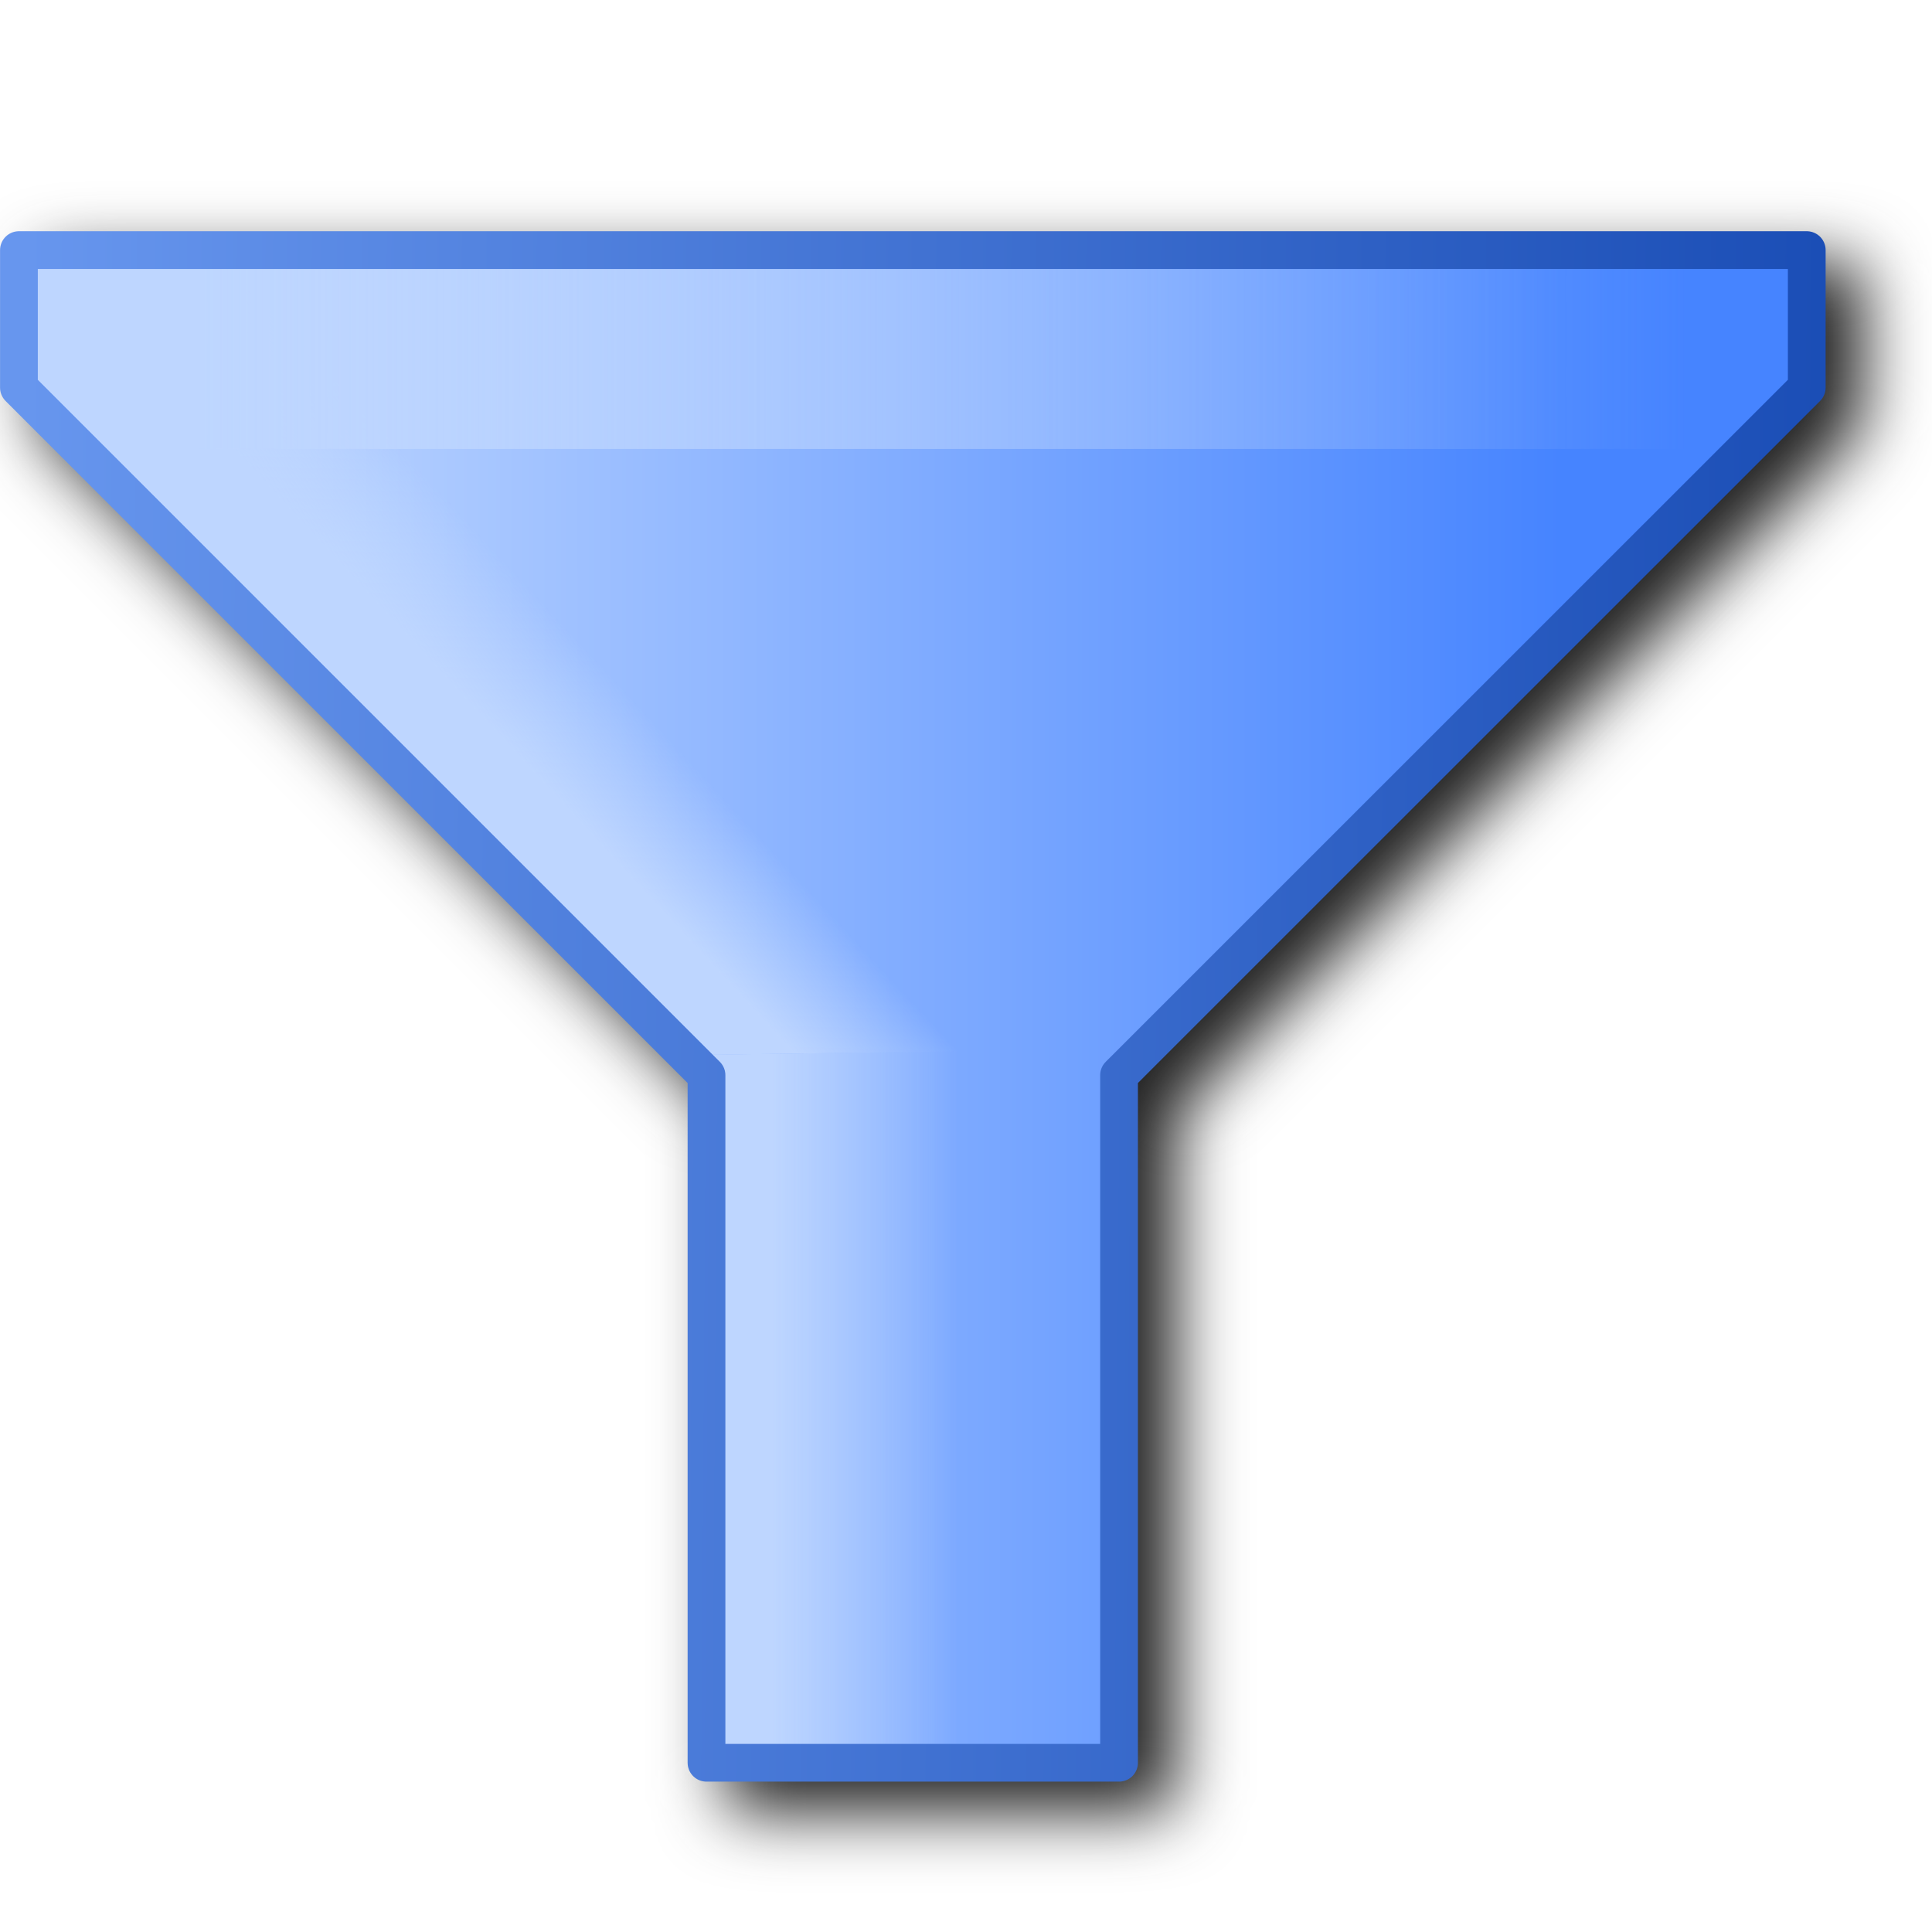
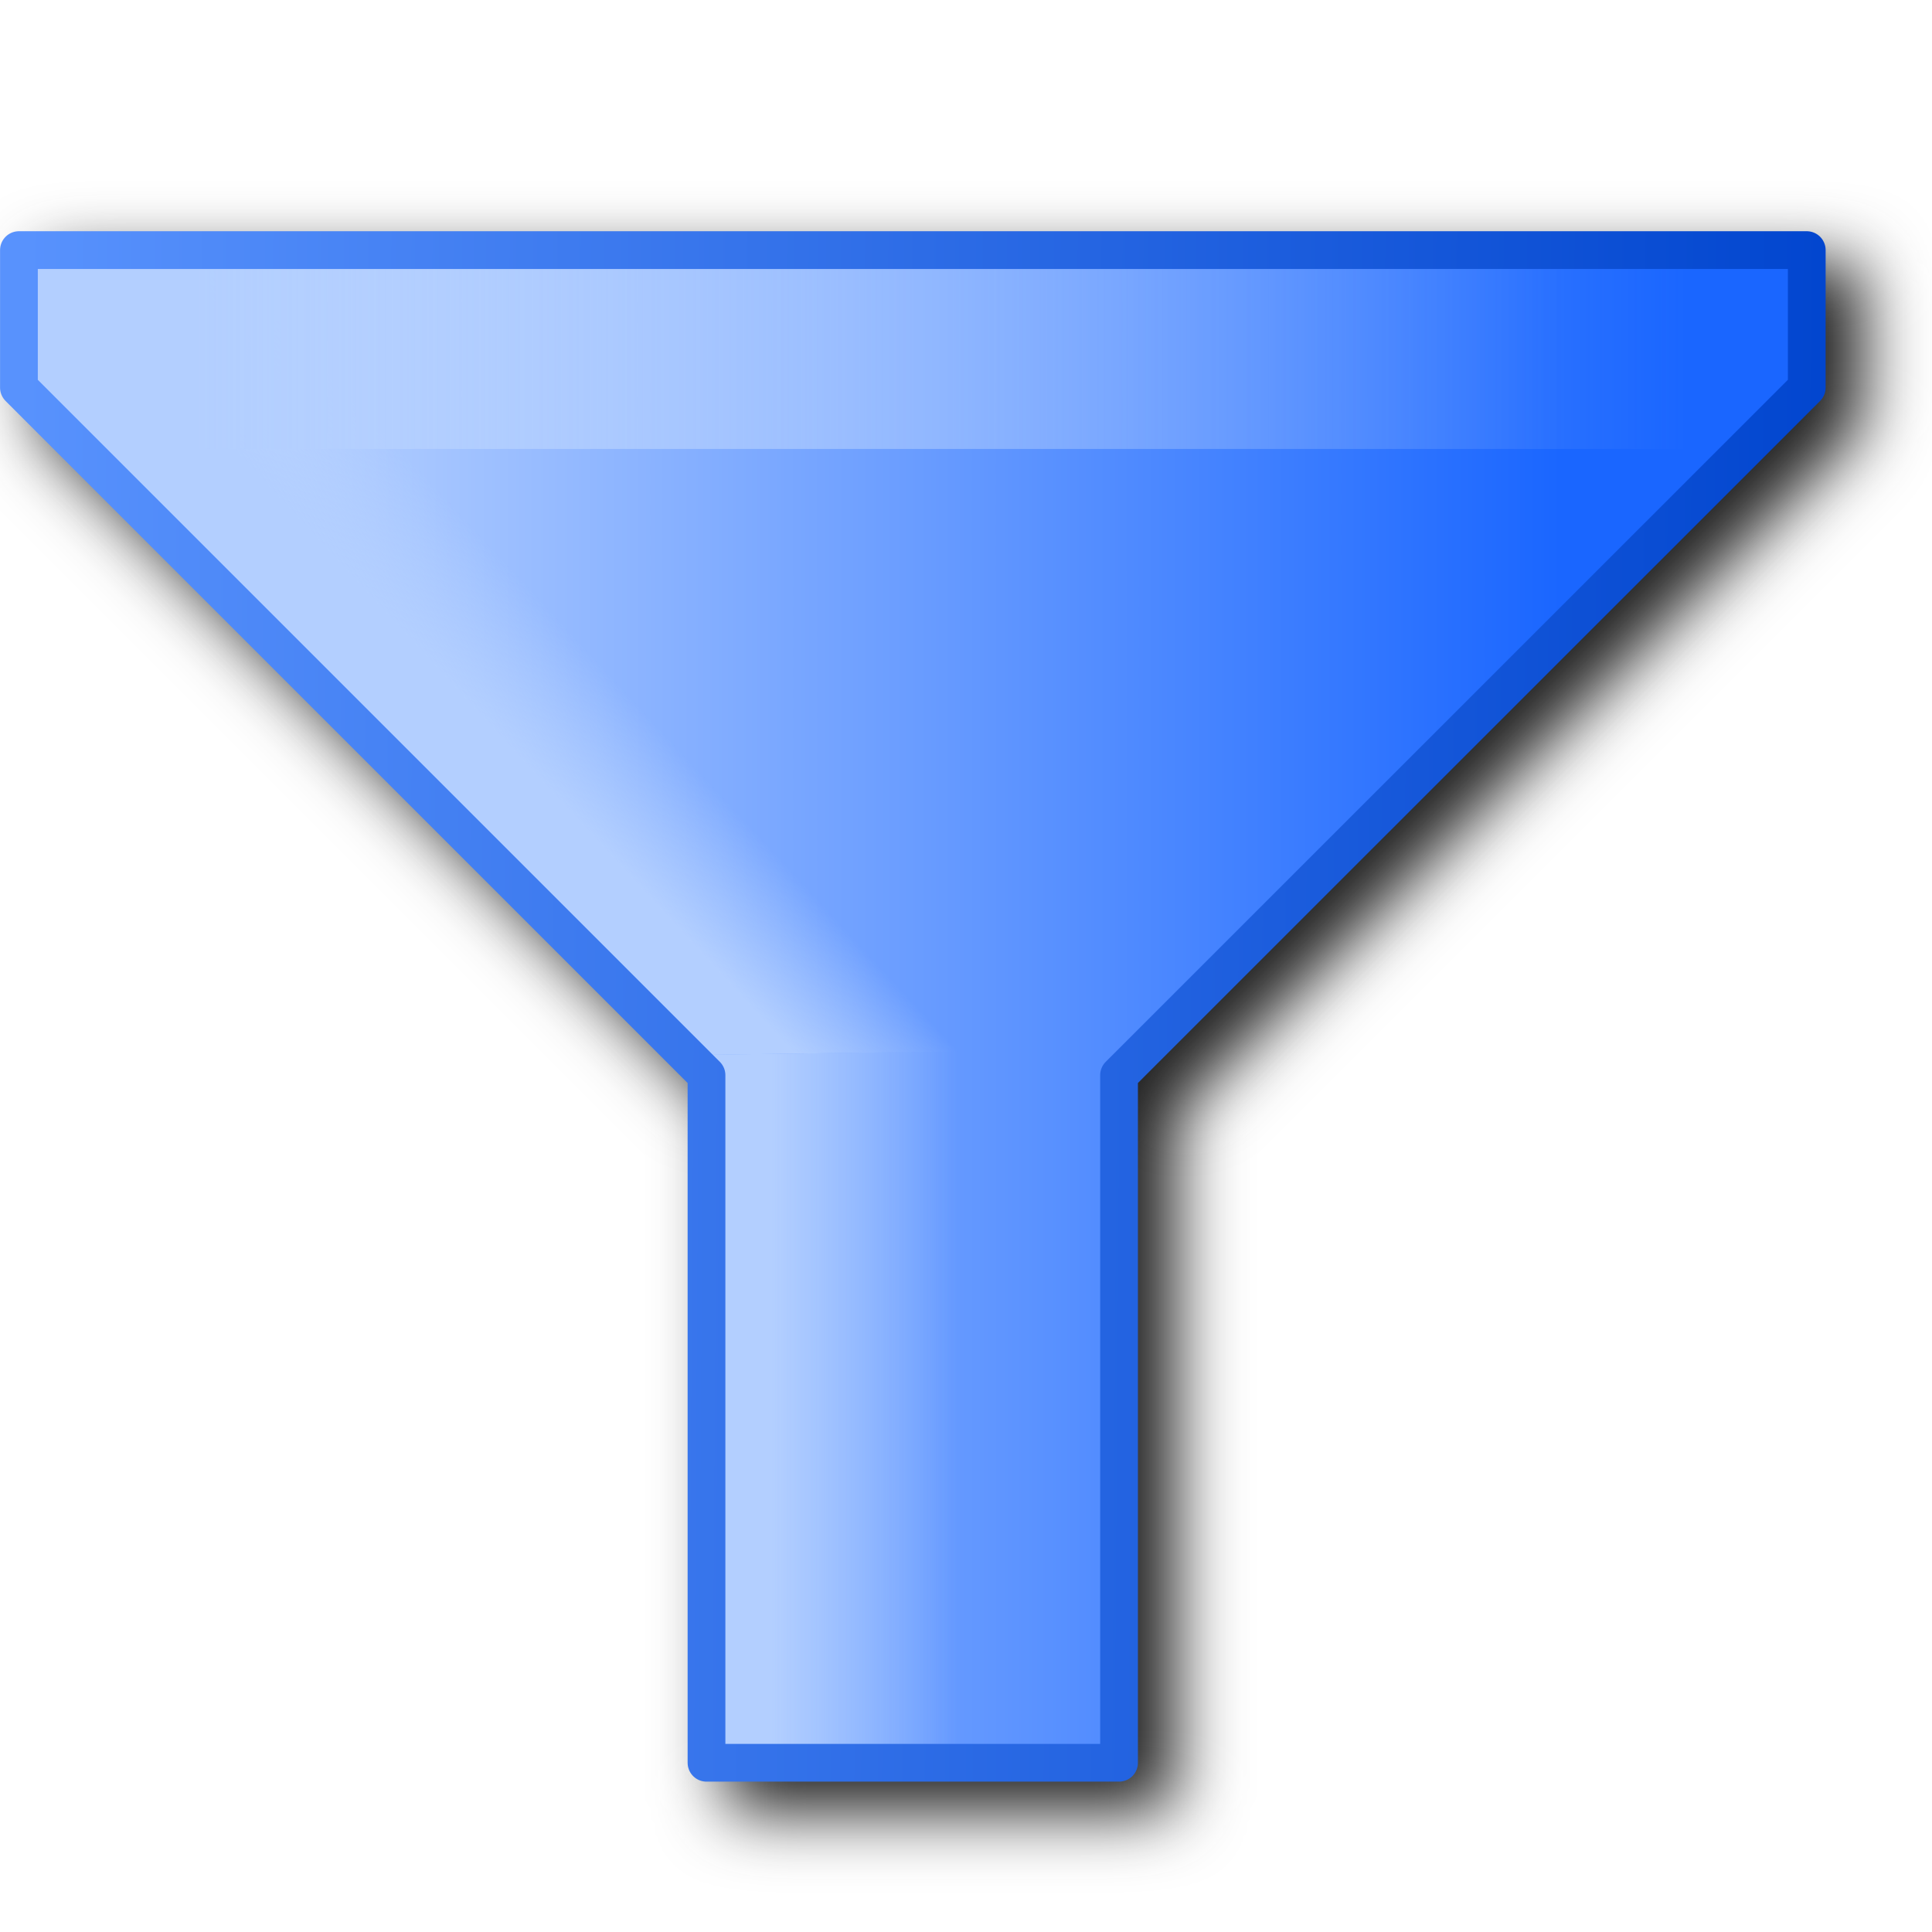
<svg xmlns="http://www.w3.org/2000/svg" xmlns:xlink="http://www.w3.org/1999/xlink" id="svg8" version="1.1" viewBox="0 0 256 256" height="256" width="256">
  <defs id="defs2">
+     <linearGradient id="linearGradient1279">
+       <stop style="stop-color:#b3cfff;stop-opacity:1" offset="0" id="stop1275" />
+       <stop style="stop-color:#b3cfff;stop-opacity:0" offset="1" id="stop1277" />
+     </linearGradient>
+     <linearGradient id="linearGradient1235">
+       <stop style="stop-color:#b3cfff;stop-opacity:1" offset="0" id="stop1231" />
+       <stop style="stop-color:#b3cfff;stop-opacity:0" offset="1" id="stop1233" />
+     </linearGradient>
    <linearGradient id="linearGradient1199">
-       <stop style="stop-color:#bed6ff;stop-opacity:1" offset="0" id="stop1195" />
+       <stop style="stop-color:#b3cfff;stop-opacity:1" offset="0" id="stop1195" />
      <stop style="stop-color:#bed6ff;stop-opacity:0" offset="1" id="stop1197" />
    </linearGradient>
    <linearGradient id="linearGradient1165">
-       <stop id="stop1161" offset="0" style="stop-color:#6796ee;stop-opacity:1" />
-       <stop id="stop1163" offset="1" style="stop-color:#1b4eb6;stop-opacity:1" />
+       <stop id="stop1161" offset="0" style="stop-color:#5892fd;stop-opacity:1" />
+       <stop id="stop1163" offset="1" style="stop-color:#0246cf;stop-opacity:1" />
    </linearGradient>
    <linearGradient id="linearGradient1149">
      <stop id="stop1145" offset="0" style="stop-color:#bed6ff;stop-opacity:1" />
-       <stop id="stop1147" offset="1" style="stop-color:#4684ff;stop-opacity:1" />
+       <stop id="stop1147" offset="1" style="stop-color:#1a66ff;stop-opacity:1" />
    </linearGradient>
    <linearGradient gradientTransform="translate(34.34448,1.129044)" gradientUnits="userSpaceOnUse" y2="6.5" x2="31.002" y1="6.5" x1="20.992" id="linearGradient1151" xlink:href="#linearGradient1149" />
    <linearGradient gradientTransform="matrix(1.031041,0,0,1.031041,33.60143,1.106982)" gradientUnits="userSpaceOnUse" y2="3.063" x2="32.668" y1="2.974" x1="19.601" id="linearGradient1167" xlink:href="#linearGradient1165" />
-     <linearGradient gradientTransform="translate(34.34448,1.129044)" y2="5.5" x2="25.068" y1="6.12" x1="24.399" gradientUnits="userSpaceOnUse" id="linearGradient1173" xlink:href="#linearGradient1199" />
+     <linearGradient gradientTransform="translate(34.34448,1.129044)" y2="5.5" x2="25.068" y1="6.12" x1="24.399" gradientUnits="userSpaceOnUse" id="linearGradient1173" xlink:href="#linearGradient1279" />
    <linearGradient gradientTransform="translate(34.34448,1.129044)" y2="1.719" x2="31.941" y1="1.719" x1="20.754" gradientUnits="userSpaceOnUse" id="linearGradient1183" xlink:href="#linearGradient1199" />
-     <linearGradient gradientTransform="translate(34.34448,1.129044)" y2="9.363" x2="26.468" y1="9.363" x1="25.076" gradientUnits="userSpaceOnUse" id="linearGradient1193" xlink:href="#linearGradient1199" />
+     <linearGradient gradientTransform="translate(34.34448,1.129044)" y2="9.363" x2="26.468" y1="9.363" x1="25.076" gradientUnits="userSpaceOnUse" id="linearGradient1193" xlink:href="#linearGradient1235" />
    <filter height="1.105" y="-0.052" width="1.089" x="-0.044" id="filter1168" style="color-interpolation-filters:sRGB">
      <feGaussianBlur id="feGaussianBlur1170" stdDeviation="4.473" />
    </filter>
  </defs>
  <g transform="translate(-12.56771)" id="layer1">
    <path d="m 20.068,34.641 a 2.5,2.5 0 0 0 -2.5,2.5 v 18.221 a 2.5,2.5 0 0 0 0.732,1.77 l 90.377,90.377 v 90.076 a 2.5,2.5 0 0 0 2.5,2.5 h 54.668 a 2.5,2.5 0 0 0 2.5,-2.5 v -90.076 l 90.377,-90.377 a 2.5,2.5 0 0 0 0.732,-1.77 V 37.141 a 2.5,2.5 0 0 0 -2.5,-2.5 z" style="fill:#212121;fill-opacity:1;stroke:none;stroke-width:5;stroke-linecap:butt;stroke-linejoin:round;stroke-miterlimit:4;stroke-dasharray:none;stroke-opacity:1;filter:url(#filter1168)" id="path1110" />
    <g style="stroke-width:0.283;stroke-miterlimit:4;stroke-dasharray:none" transform="matrix(17.67354,0,0,17.67354,-935.3542,-4.646334)" id="g1218">
      <path id="path1169" d="m 53.912,2.129 13.268,0.009 v 1.031 l -5.088,5.053 -0.18,5.276 h -3 V 8.129 l -5,-5 z" style="fill:url(#linearGradient1151);fill-opacity:1;stroke:none;stroke-width:0.283;stroke-linecap:butt;stroke-linejoin:round;stroke-miterlimit:4;stroke-dasharray:none;stroke-opacity:1" />
      <path style="fill:url(#linearGradient1173);fill-opacity:1;stroke:none;stroke-width:0.283;stroke-linecap:butt;stroke-linejoin:round;stroke-miterlimit:4;stroke-dasharray:none;stroke-opacity:1" d="m 53.831,2.129 h 13.081 v 1 l -5,5 -3.093,0.044 -4.988,-5.044 z" id="path1171" />
      <path style="fill:url(#linearGradient1183);fill-opacity:1;stroke:none;stroke-width:0.283;stroke-linecap:butt;stroke-linejoin:round;stroke-miterlimit:4;stroke-dasharray:none;stroke-opacity:1" d="m 53.912,2.129 h 13.249 l -0.377,1.5 H 54.304 Z" id="path1181" />
      <path style="fill:url(#linearGradient1193);fill-opacity:1;stroke:none;stroke-width:0.283;stroke-linecap:butt;stroke-linejoin:round;stroke-miterlimit:4;stroke-dasharray:none;stroke-opacity:1" d="m 61.912,8.129 v 5.369 h -3 V 8.171 Z" id="path1191" />
      <path style="fill:none;fill-opacity:1;stroke:url(#linearGradient1167);stroke-width:0.283;stroke-linecap:butt;stroke-linejoin:round;stroke-miterlimit:4;stroke-dasharray:none;stroke-opacity:1" d="m 53.777,2.138 h 13.404 V 3.169 L 62.025,8.324 V 13.479 H 58.932 V 8.324 L 53.777,3.169 Z" id="path1143" />
    </g>
  </g>
</svg>
